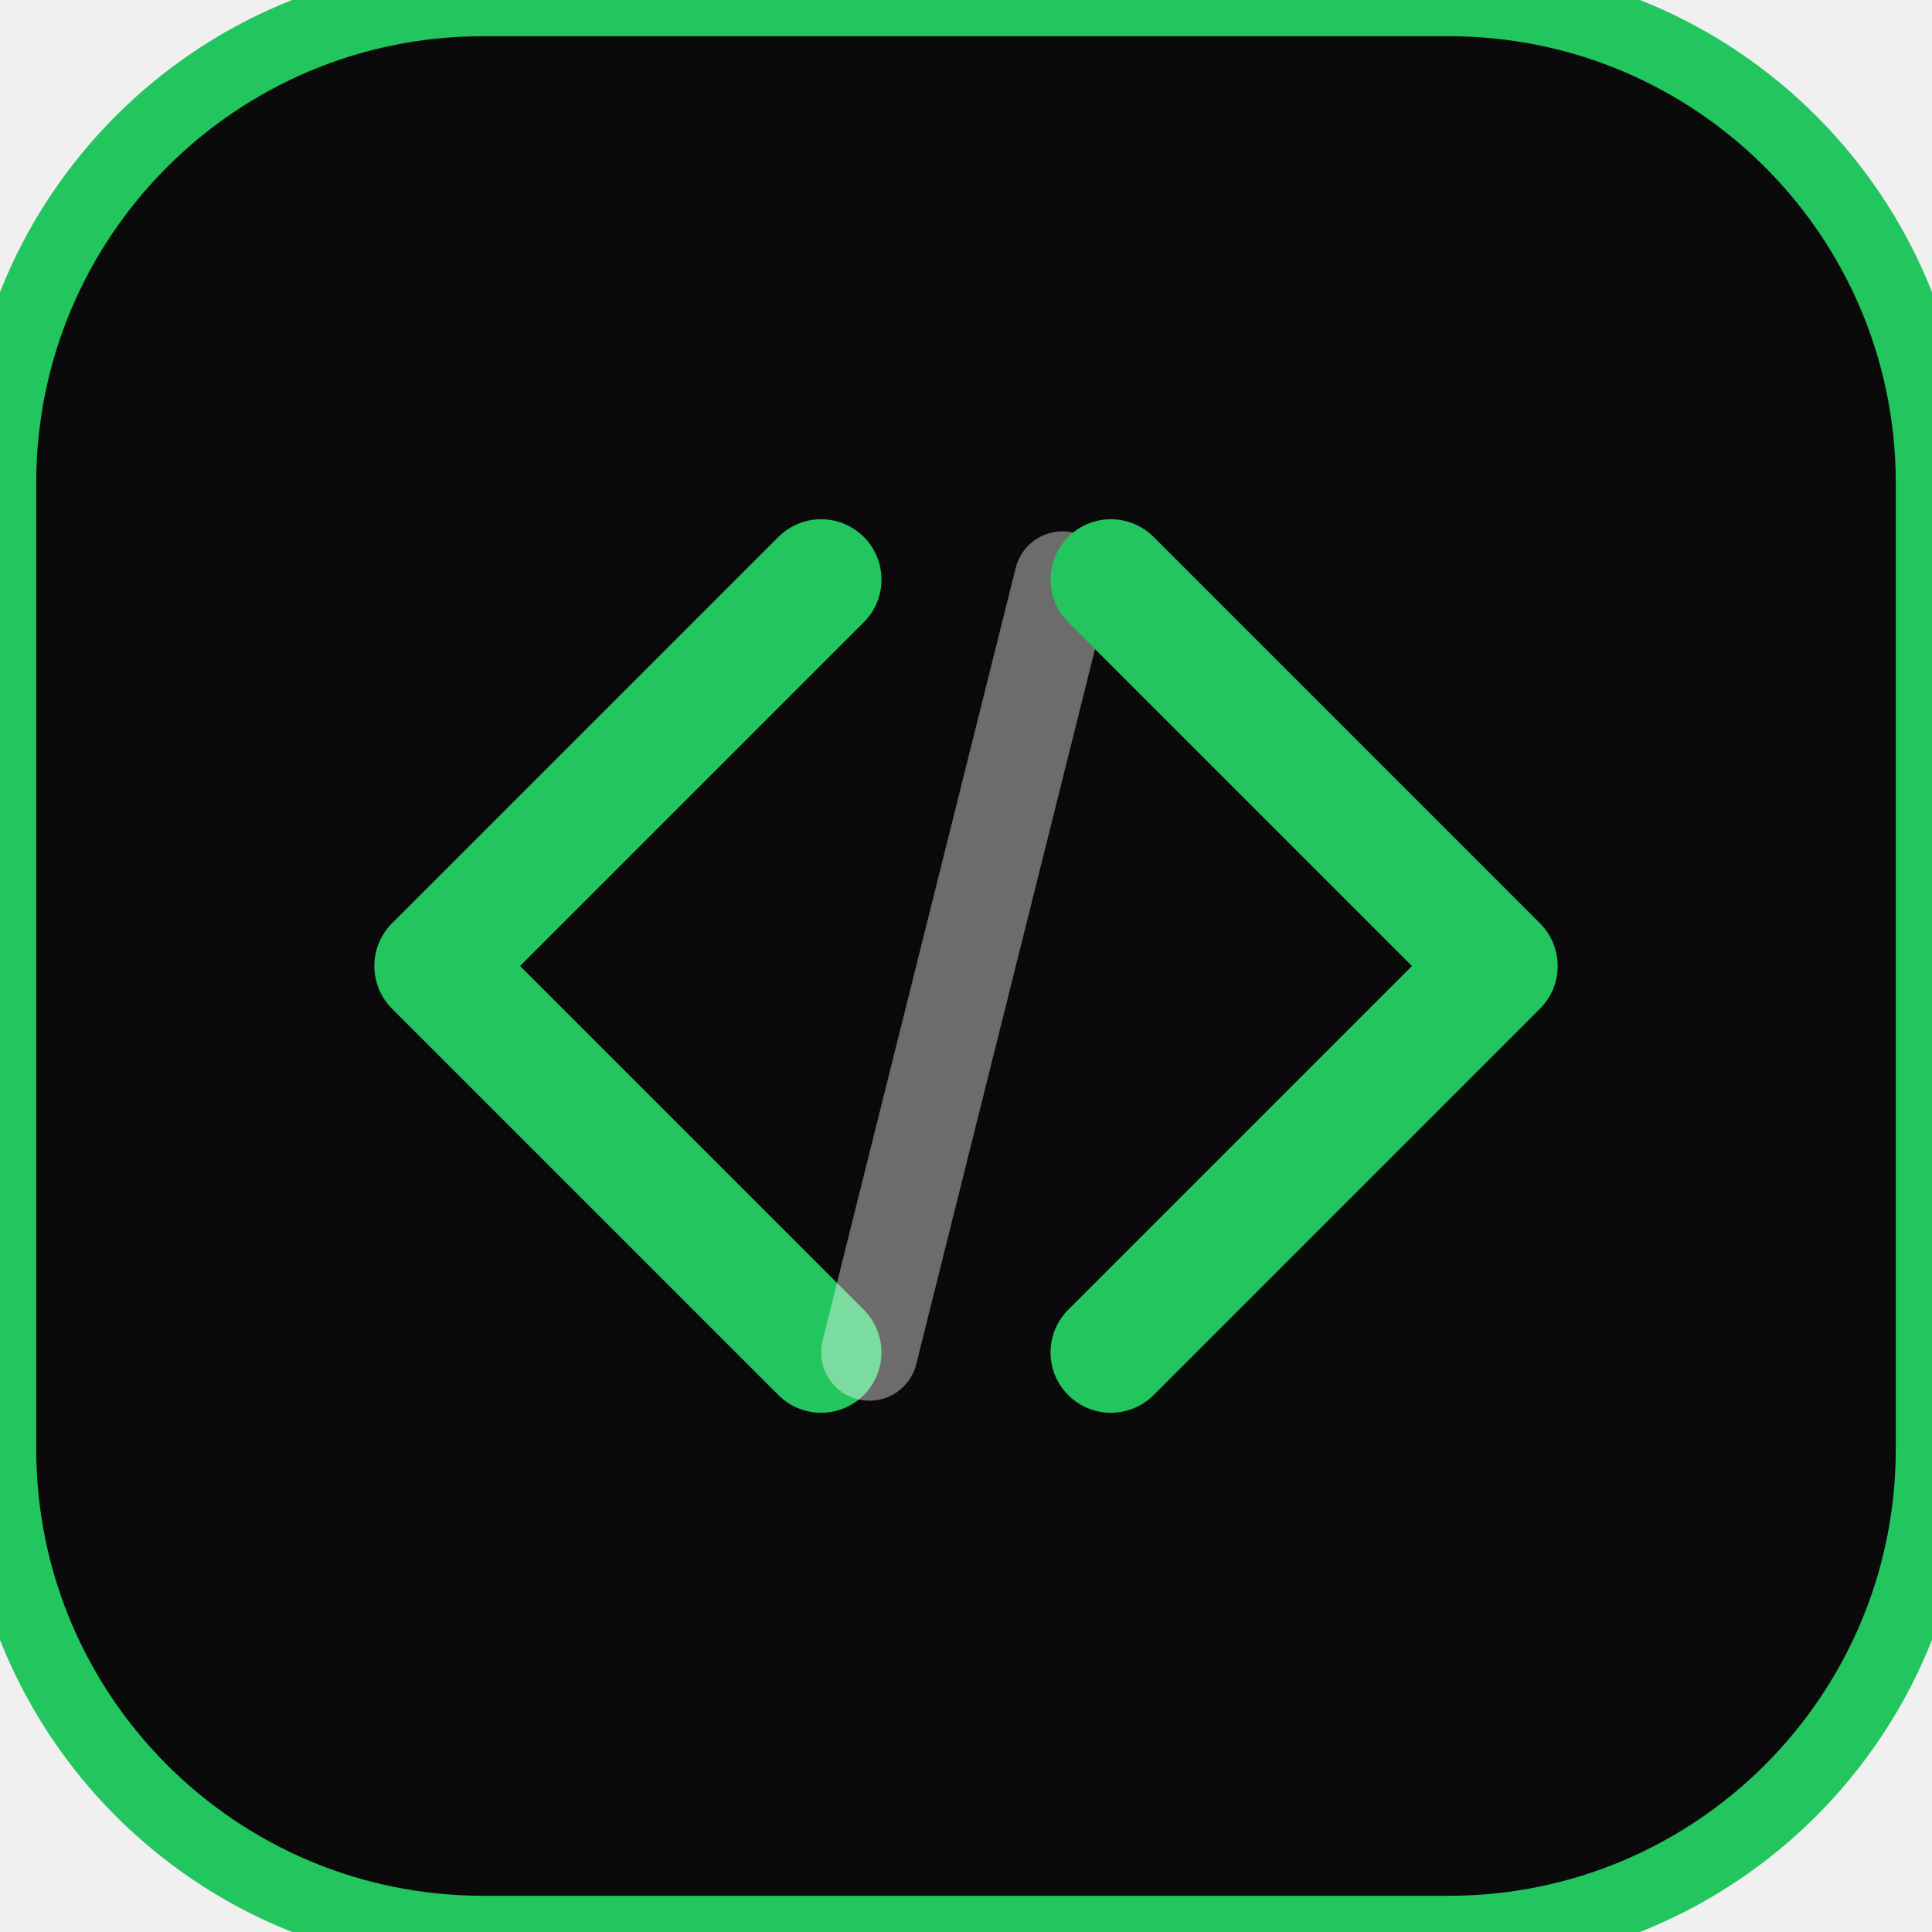
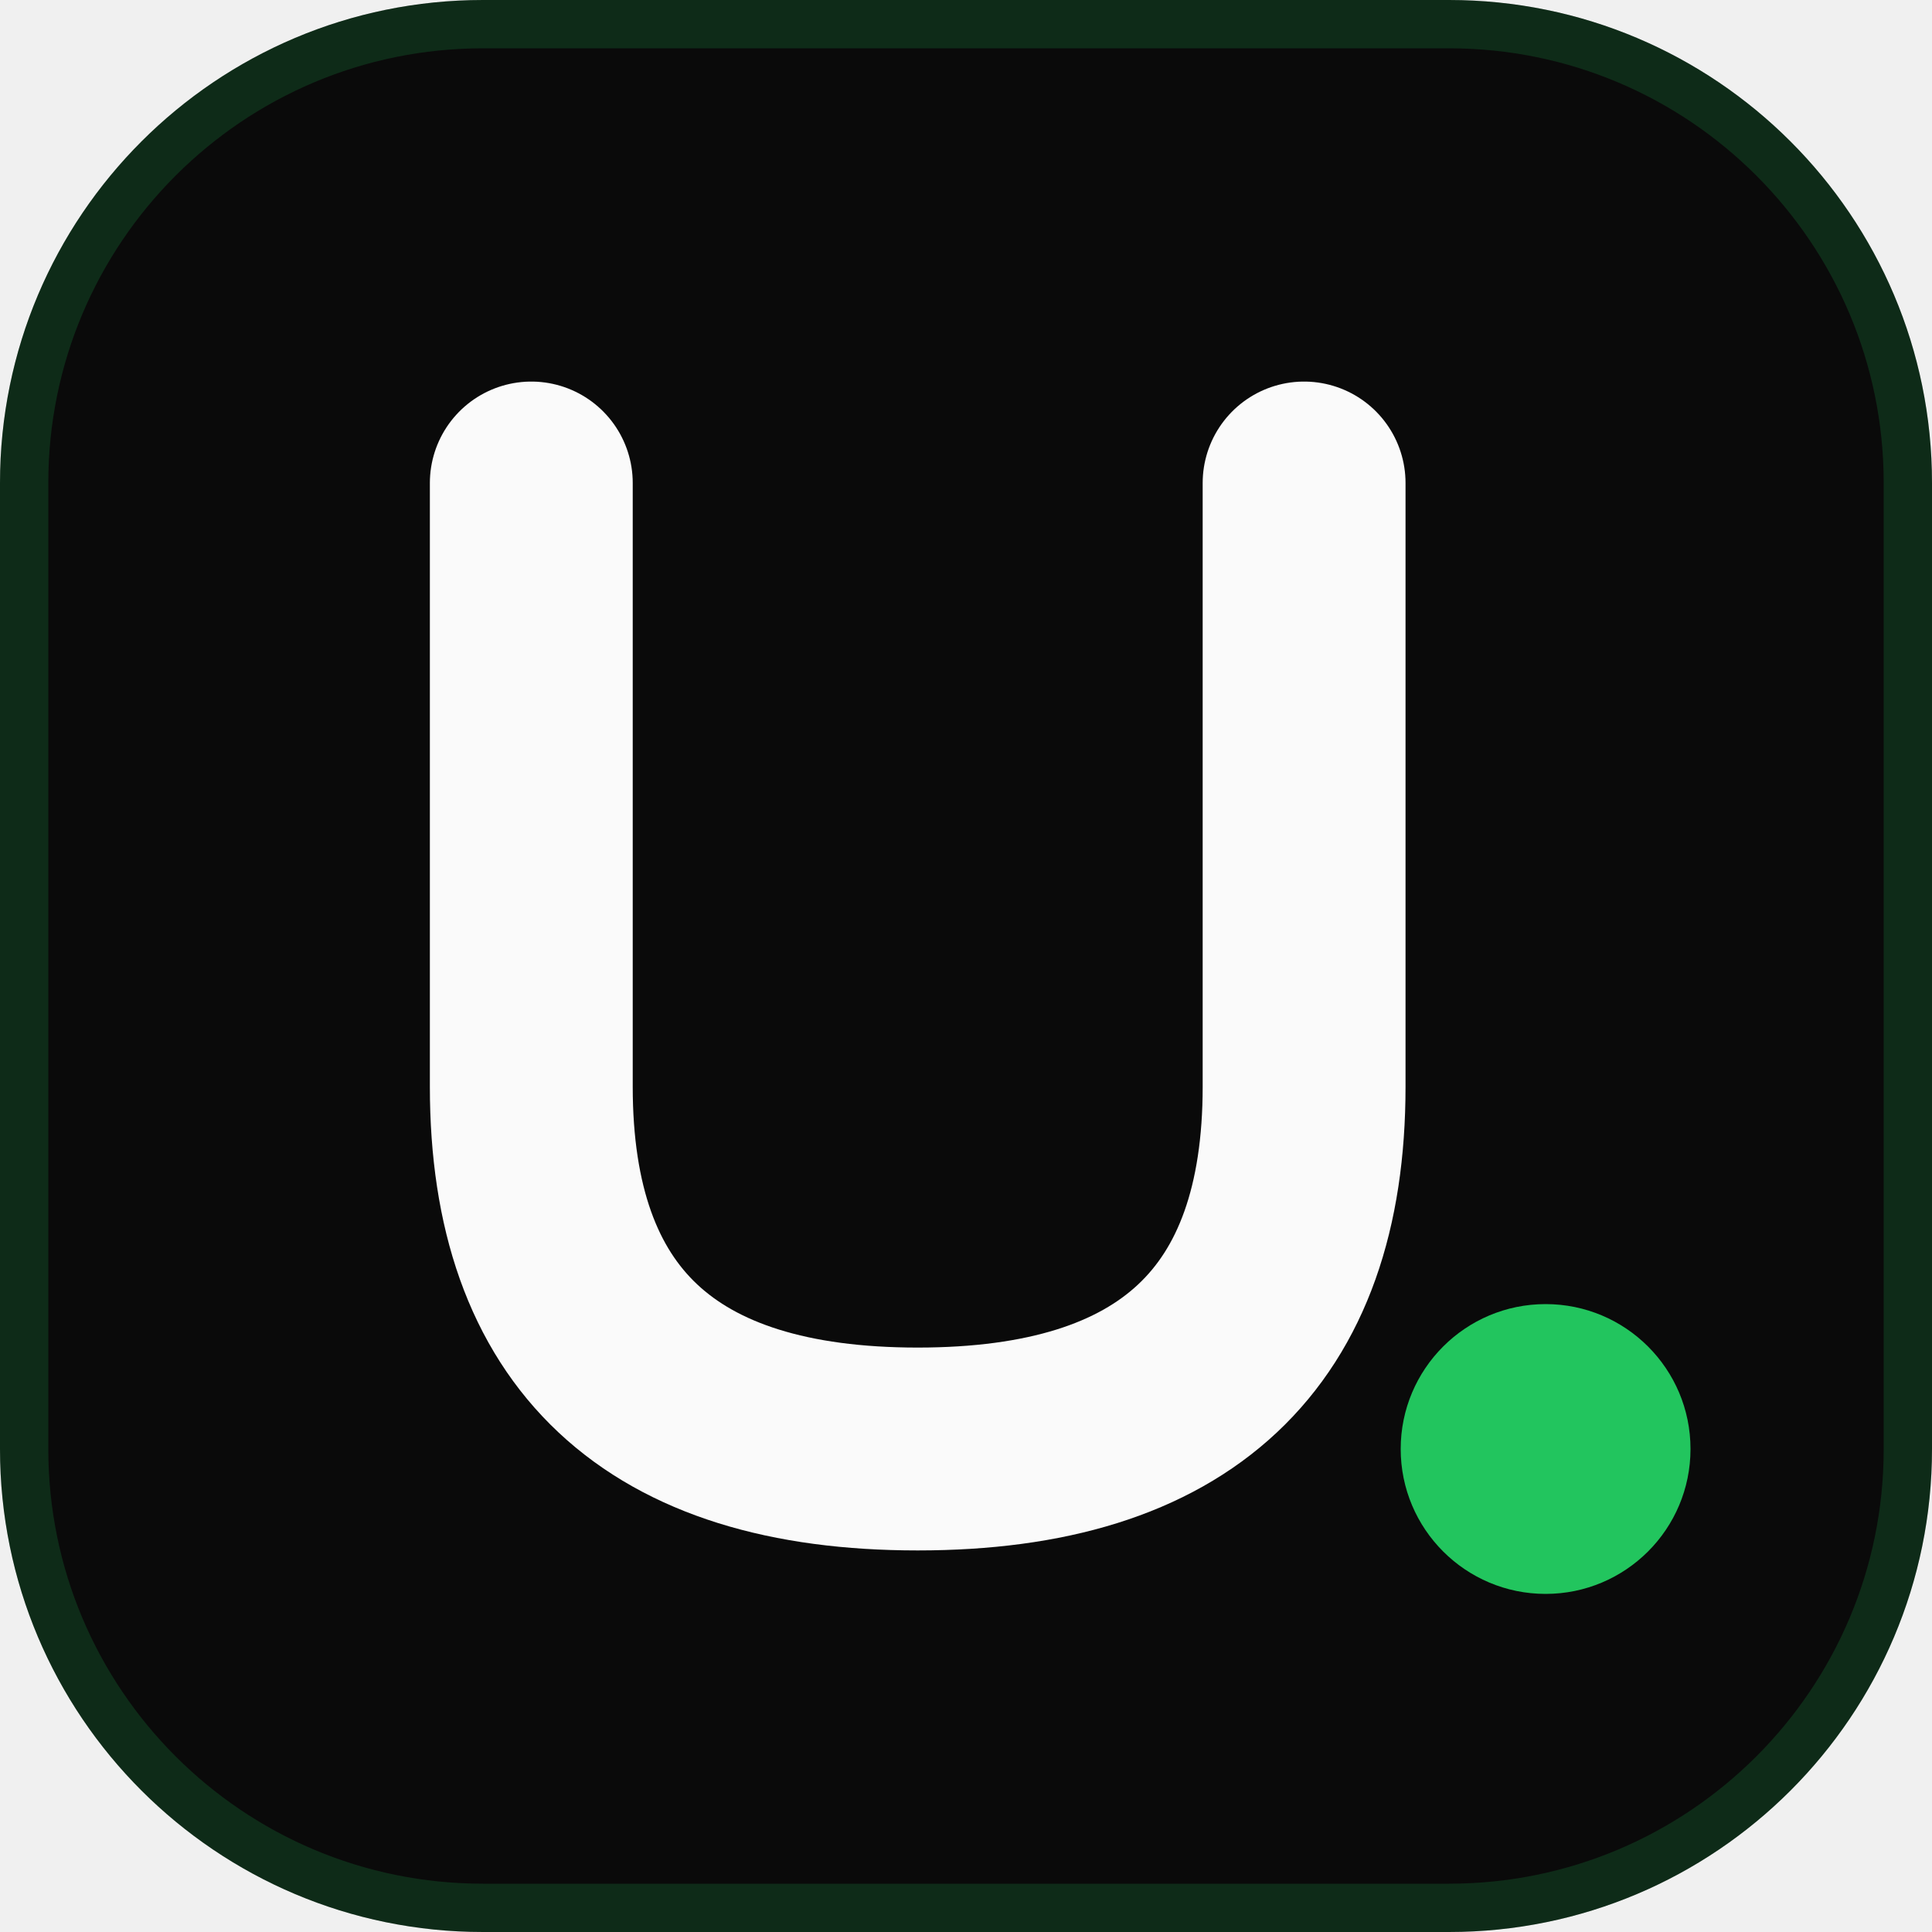
<svg xmlns="http://www.w3.org/2000/svg" width="40" height="40" viewBox="0 0 40 40" fill="none">
-   <rect width="40" height="40" rx="10" fill="#0a0a0a" stroke="#22c55e" stroke-width="1.5" />
-   <path d="M17 12L9 20L17 28" stroke="#22c55e" stroke-width="2.5" stroke-linecap="round" stroke-linejoin="round" />
-   <path d="M22 12L18 28" stroke="#ffffff" stroke-width="2" stroke-linecap="round" opacity="0.4" />
-   <path d="M23 12L31 20L23 28" stroke="#22c55e" stroke-width="2.5" stroke-linecap="round" stroke-linejoin="round" />
+   <rect width="40" height="40" rx="10" fill="#0a0a0a" />
+   <rect x="0.5" y="0.5" width="39" height="39" rx="9.5" stroke="#22c55e" stroke-opacity="0.18" stroke-width="1" />
+   <path d="M 11 10 L 11 22.5 Q 11 30 19 30 Q 27 30 27 22.5 L 27 10" stroke="#fafafa" stroke-width="4.2" fill="none" stroke-linecap="round" stroke-linejoin="round" />
+   <circle cx="32" cy="30" r="3" fill="#22c55e" />
</svg>
